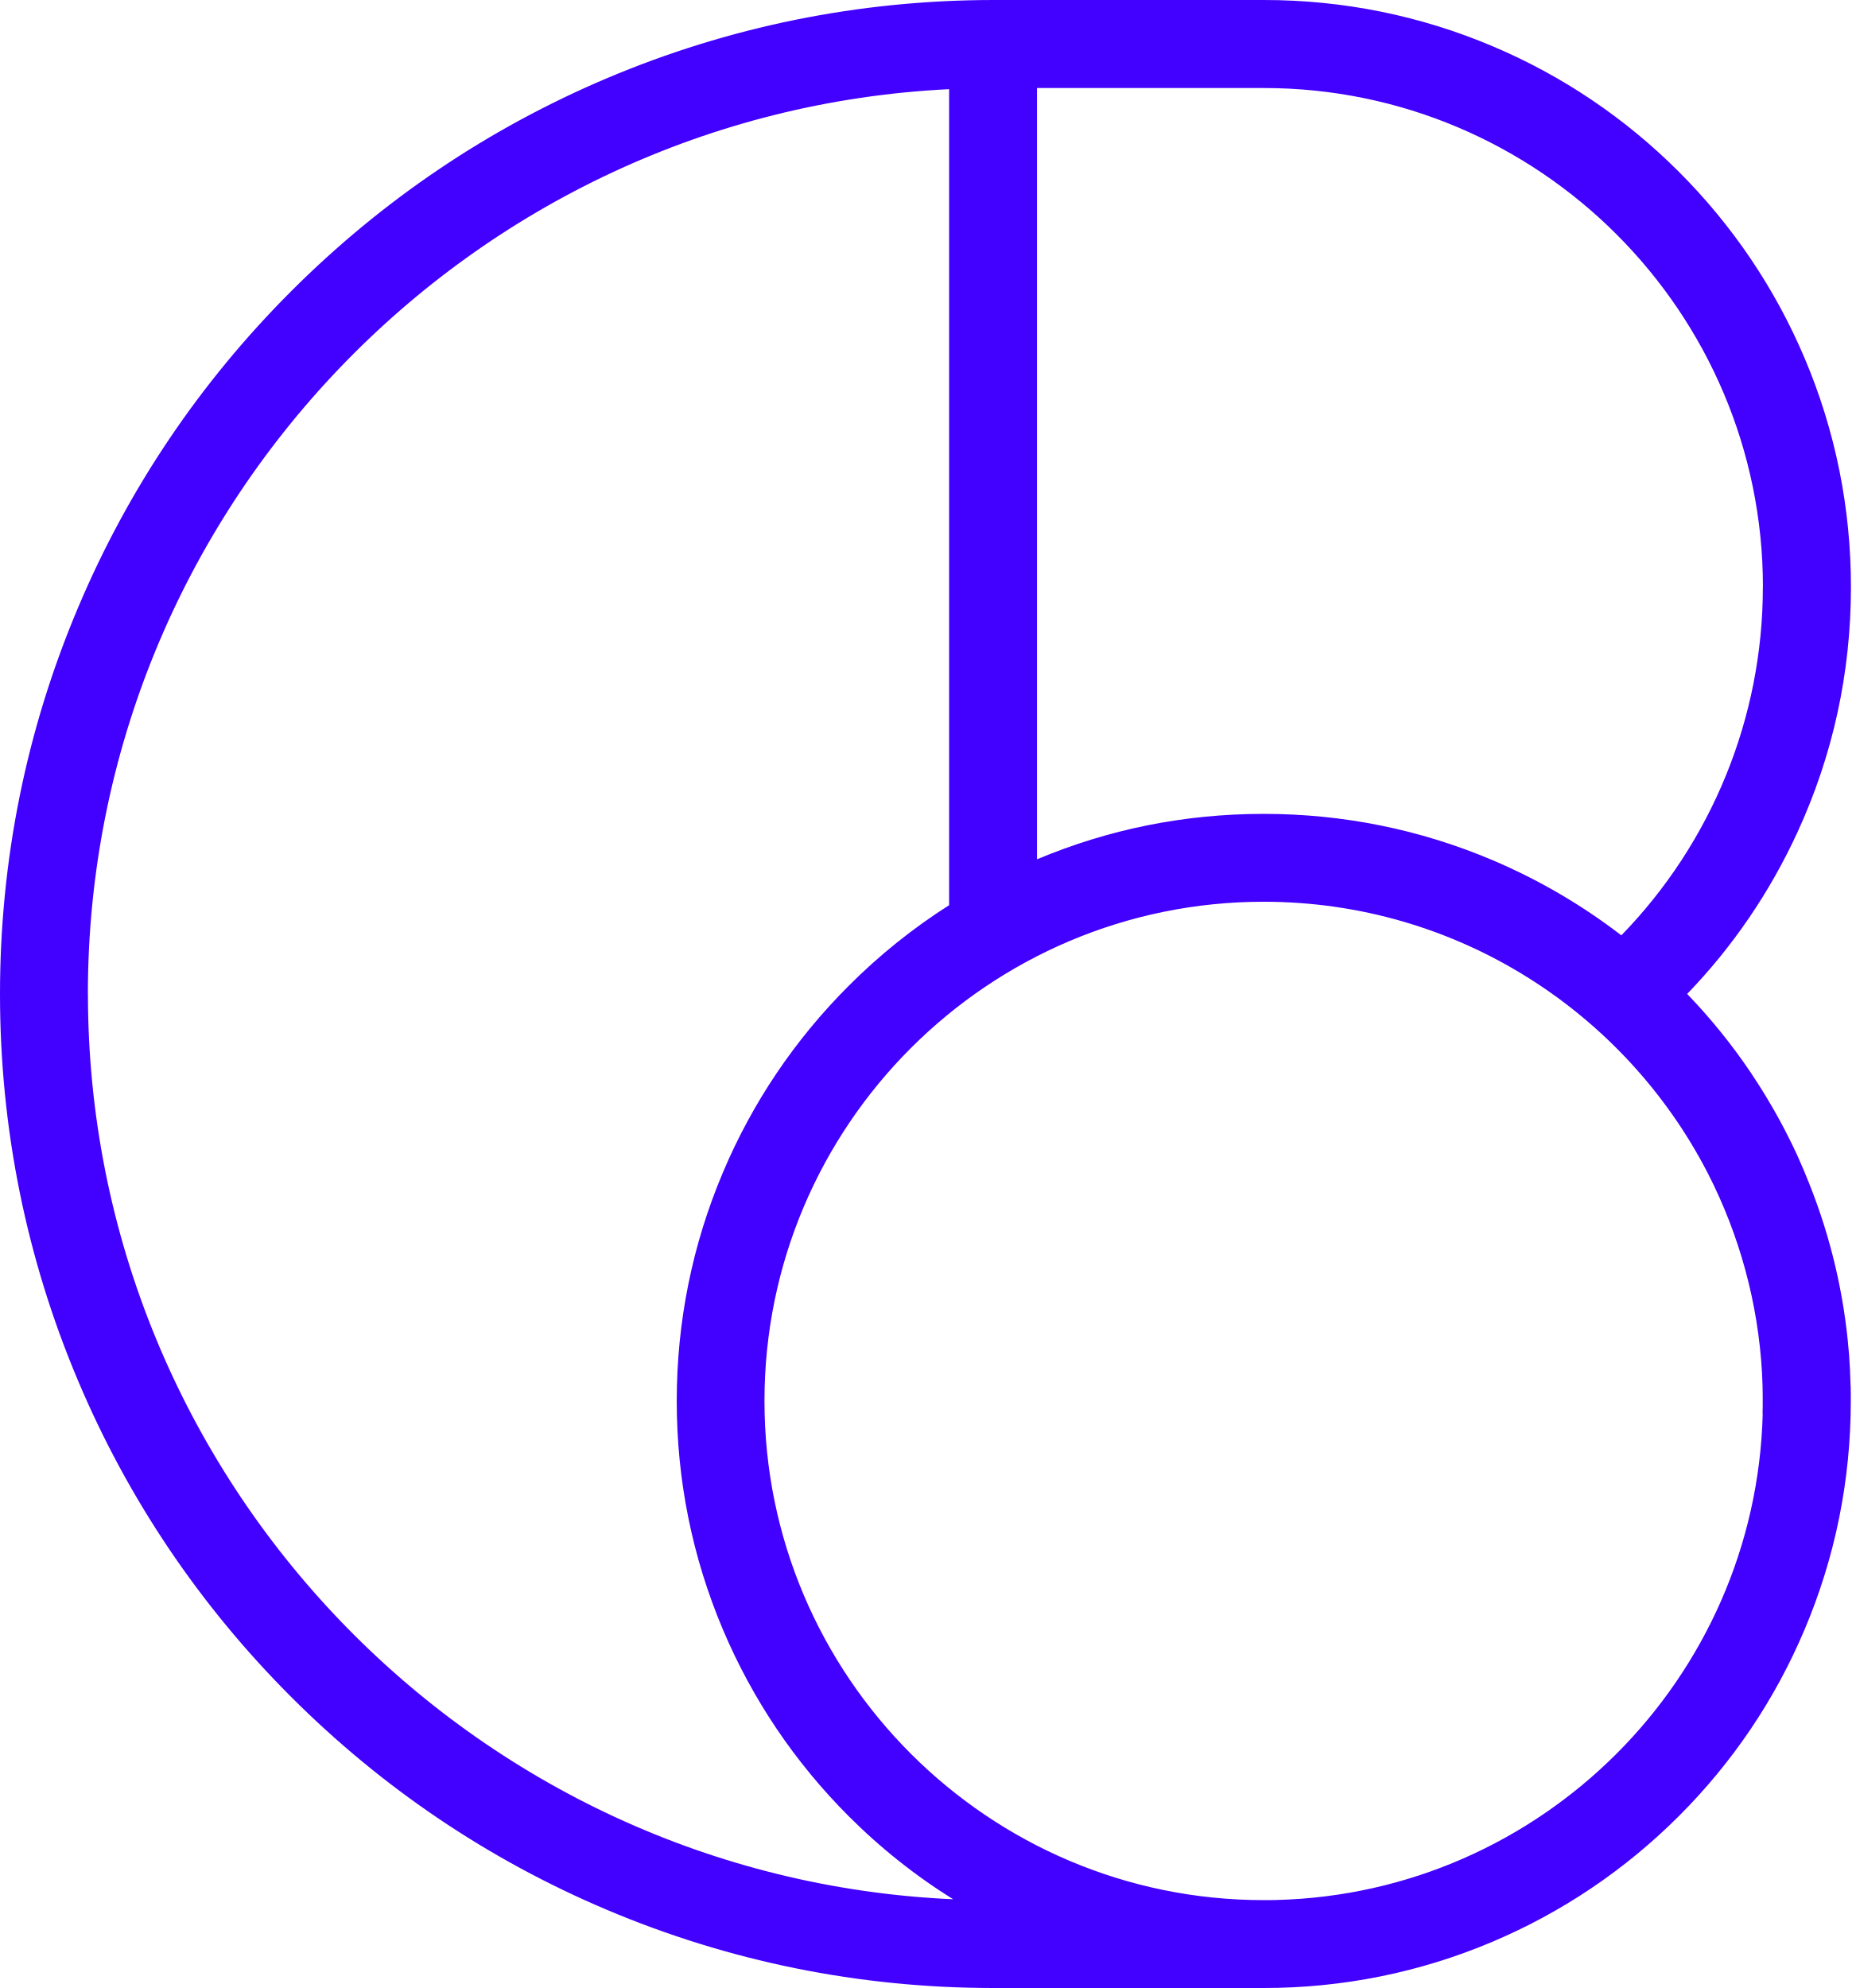
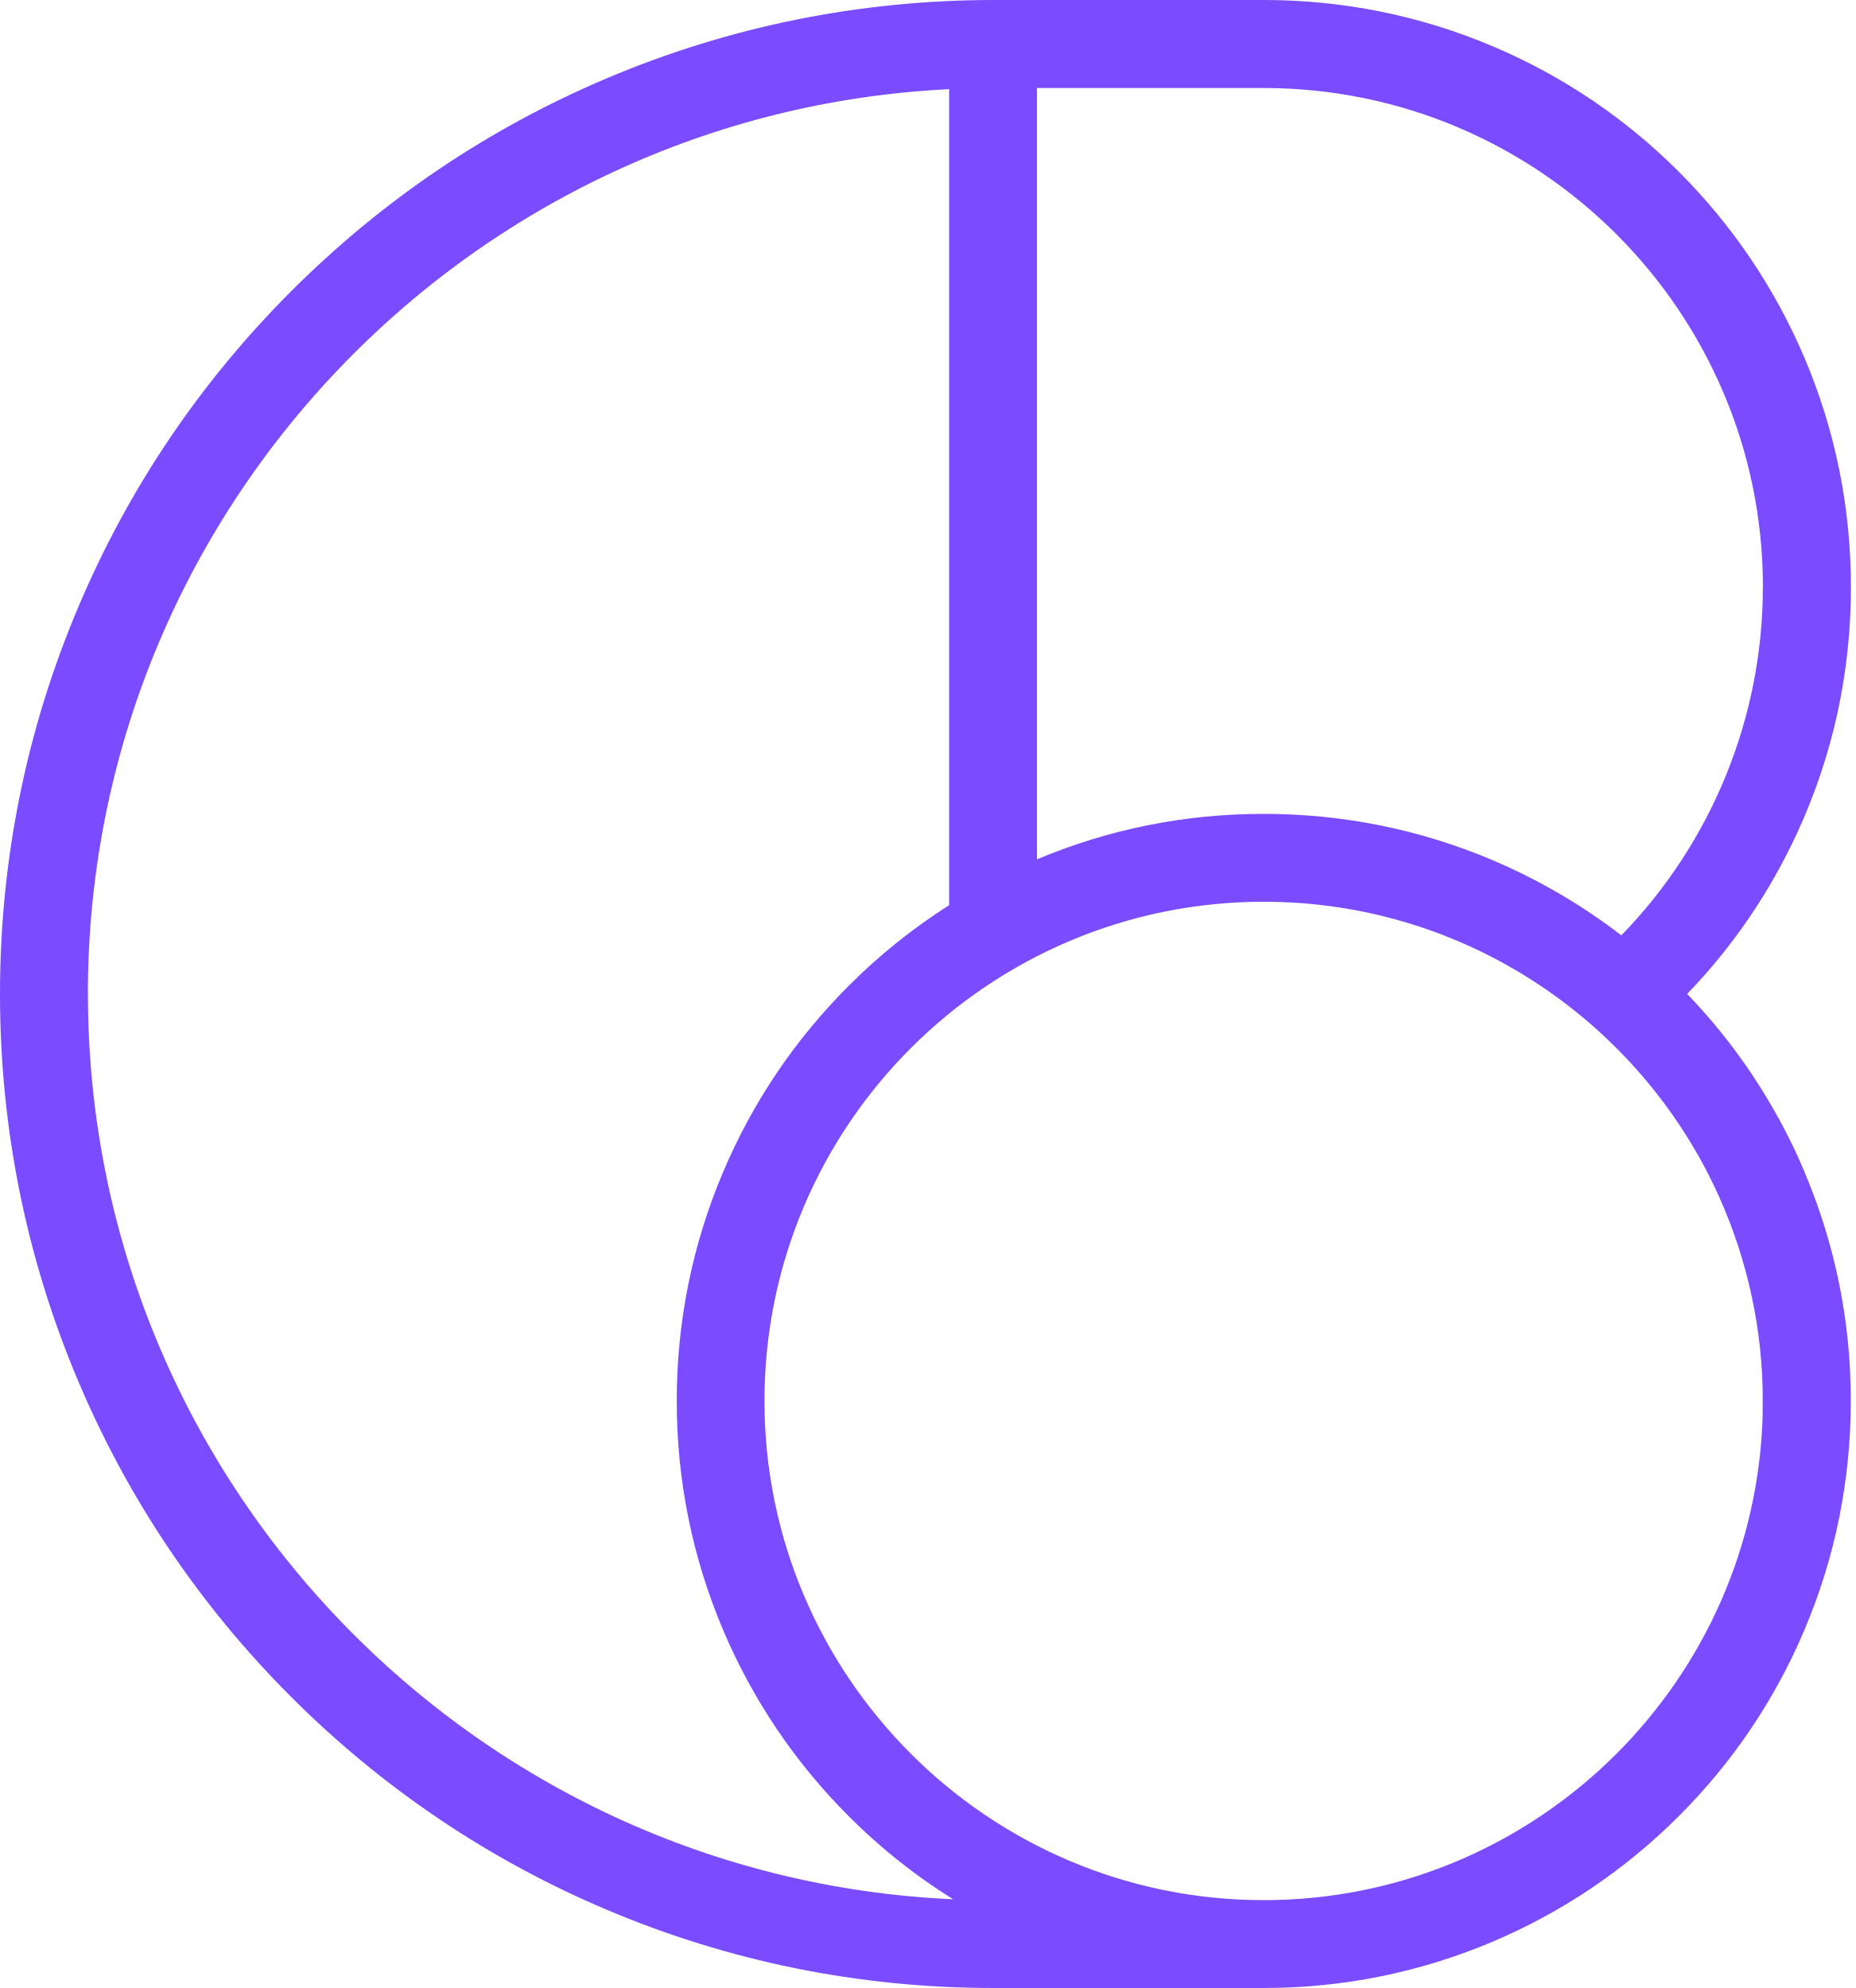
<svg xmlns="http://www.w3.org/2000/svg" width="140" height="150" viewBox="0 0 140 150" fill="none">
-   <path d="M139.631 104.563C139.62 104.221 139.609 103.878 139.593 103.536C139.593 103.503 139.593 103.471 139.593 103.438C139.577 103.096 139.555 102.753 139.528 102.411V102.33C139.495 101.976 139.463 101.629 139.43 101.275V101.243C138.99 96.846 137.903 92.586 136.186 88.51C136.18 88.494 136.175 88.483 136.169 88.466L136.159 88.434C136.034 88.146 135.909 87.858 135.784 87.57C135.756 87.51 135.729 87.445 135.702 87.385C135.675 87.325 135.648 87.265 135.621 87.2C135.566 87.081 135.506 86.961 135.452 86.841C135.387 86.695 135.316 86.553 135.246 86.407C135.175 86.255 135.099 86.108 135.023 85.956C134.898 85.706 134.773 85.461 134.648 85.217C134.555 85.037 134.458 84.853 134.36 84.673C134.289 84.548 134.224 84.423 134.153 84.298C134.056 84.124 133.963 83.956 133.865 83.782C133.8 83.668 133.735 83.559 133.67 83.445C133.561 83.255 133.452 83.07 133.338 82.885C133.284 82.793 133.224 82.701 133.17 82.603C133.039 82.391 132.909 82.179 132.773 81.967C132.73 81.902 132.691 81.837 132.648 81.771C132.485 81.516 132.317 81.26 132.148 81.005C132.137 80.983 132.121 80.967 132.11 80.945C130.686 78.831 129.078 76.842 127.301 74.995C130.746 71.424 133.534 67.332 135.621 62.8C138.3 56.98 139.658 50.752 139.658 44.296C139.658 38.318 138.485 32.514 136.175 27.052C133.941 21.776 130.751 17.042 126.686 12.972C122.622 8.907 117.883 5.712 112.606 3.483C107.144 1.174 101.34 0 95.363 0H74.935C64.821 0.011 55.007 2 45.768 5.913C36.845 9.695 28.835 15.102 21.955 21.988C15.075 28.873 9.673 36.889 5.902 45.817C1.984 55.072 0 64.887 0 75.005C0 85.124 1.984 94.939 5.891 104.183C9.662 113.111 15.064 121.127 21.944 128.012C28.824 134.898 36.834 140.305 45.758 144.087C54.996 148 64.811 149.995 74.924 150H95.352C101.33 150 107.134 148.826 112.595 146.517C117.872 144.283 122.605 141.093 126.676 137.028C130.741 132.963 133.936 128.224 136.164 122.948C138.474 117.486 139.647 111.682 139.647 105.704C139.647 105.351 139.648 104.998 139.637 104.645C139.637 104.617 139.637 104.59 139.637 104.563H139.631ZM133.001 106.677C132.49 126.676 116.318 142.848 96.319 143.359C95.999 143.37 95.672 143.37 95.346 143.37C74.582 143.37 57.681 126.475 57.681 105.704C57.681 84.934 74.576 68.039 95.346 68.039C109.932 68.039 122.611 76.375 128.866 88.537C131.251 93.194 132.664 98.341 132.952 103.645C132.952 103.661 132.952 103.677 132.952 103.694C132.969 103.987 132.98 104.28 132.99 104.574C132.99 104.617 132.99 104.661 132.99 104.704C133.001 105.036 133.001 105.367 133.001 105.704C133.001 106.041 133.001 106.351 132.99 106.677H133.001ZM133.012 44.307C133.012 54.148 129.148 63.572 122.334 70.576C119.35 68.278 116.089 66.376 112.595 64.892C107.134 62.582 101.33 61.409 95.352 61.409C89.374 61.409 83.668 62.561 78.244 64.838V6.641H95.352C116.122 6.641 133.018 23.536 133.018 44.307H133.012ZM6.63 75.005C6.63 38.454 35.487 8.494 71.614 6.728V68.299C68.886 70.033 66.349 72.065 64.033 74.386C59.968 78.451 56.773 83.19 54.545 88.466C52.235 93.928 51.062 99.732 51.062 105.71C51.062 111.688 52.235 117.491 54.545 122.953C56.779 128.23 59.968 132.963 64.033 137.034C66.435 139.436 69.076 141.533 71.919 143.305C35.65 141.691 6.635 111.66 6.635 75.011L6.63 75.005Z" fill="#4200FF" />
+   <path d="M139.631 104.563C139.62 104.221 139.609 103.878 139.593 103.536C139.593 103.503 139.593 103.471 139.593 103.438C139.577 103.096 139.555 102.753 139.528 102.411V102.33C139.495 101.976 139.463 101.629 139.43 101.275V101.243C138.99 96.846 137.903 92.586 136.186 88.51C136.18 88.494 136.175 88.483 136.169 88.466L136.159 88.434C136.034 88.146 135.909 87.858 135.784 87.57C135.756 87.51 135.729 87.445 135.702 87.385C135.675 87.325 135.648 87.265 135.621 87.2C135.566 87.081 135.506 86.961 135.452 86.841C135.387 86.695 135.316 86.553 135.246 86.407C135.175 86.255 135.099 86.108 135.023 85.956C134.898 85.706 134.773 85.461 134.648 85.217C134.555 85.037 134.458 84.853 134.36 84.673C134.289 84.548 134.224 84.423 134.153 84.298C134.056 84.124 133.963 83.956 133.865 83.782C133.8 83.668 133.735 83.559 133.67 83.445C133.561 83.255 133.452 83.07 133.338 82.885C133.284 82.793 133.224 82.701 133.17 82.603C133.039 82.391 132.909 82.179 132.773 81.967C132.73 81.902 132.691 81.837 132.648 81.771C132.485 81.516 132.317 81.26 132.148 81.005C132.137 80.983 132.121 80.967 132.11 80.945C130.686 78.831 129.078 76.842 127.301 74.995C130.746 71.424 133.534 67.332 135.621 62.8C138.3 56.98 139.658 50.752 139.658 44.296C139.658 38.318 138.485 32.514 136.175 27.052C133.941 21.776 130.751 17.042 126.686 12.972C122.622 8.907 117.883 5.712 112.606 3.483C107.144 1.174 101.34 0 95.363 0H74.935C64.821 0.011 55.007 2 45.768 5.913C36.845 9.695 28.835 15.102 21.955 21.988C15.075 28.873 9.673 36.889 5.902 45.817C1.984 55.072 0 64.887 0 75.005C0 85.124 1.984 94.939 5.891 104.183C9.662 113.111 15.064 121.127 21.944 128.012C28.824 134.898 36.834 140.305 45.758 144.087C54.996 148 64.811 149.995 74.924 150H95.352C101.33 150 107.134 148.826 112.595 146.517C117.872 144.283 122.605 141.093 126.676 137.028C130.741 132.963 133.936 128.224 136.164 122.948C138.474 117.486 139.647 111.682 139.647 105.704C139.647 105.351 139.648 104.998 139.637 104.645C139.637 104.617 139.637 104.59 139.637 104.563H139.631ZM133.001 106.677C132.49 126.676 116.318 142.848 96.319 143.359C95.999 143.37 95.672 143.37 95.346 143.37C74.582 143.37 57.681 126.475 57.681 105.704C57.681 84.934 74.576 68.039 95.346 68.039C109.932 68.039 122.611 76.375 128.866 88.537C131.251 93.194 132.664 98.341 132.952 103.645C132.952 103.661 132.952 103.677 132.952 103.694C132.969 103.987 132.98 104.28 132.99 104.574C132.99 104.617 132.99 104.661 132.99 104.704C133.001 105.036 133.001 105.367 133.001 105.704C133.001 106.041 133.001 106.351 132.99 106.677H133.001ZM133.012 44.307C133.012 54.148 129.148 63.572 122.334 70.576C119.35 68.278 116.089 66.376 112.595 64.892C107.134 62.582 101.33 61.409 95.352 61.409C89.374 61.409 83.668 62.561 78.244 64.838V6.641H95.352C116.122 6.641 133.018 23.536 133.018 44.307H133.012ZM6.63 75.005C6.63 38.454 35.487 8.494 71.614 6.728V68.299C68.886 70.033 66.349 72.065 64.033 74.386C59.968 78.451 56.773 83.19 54.545 88.466C52.235 93.928 51.062 99.732 51.062 105.71C51.062 111.688 52.235 117.491 54.545 122.953C56.779 128.23 59.968 132.963 64.033 137.034C66.435 139.436 69.076 141.533 71.919 143.305C35.65 141.691 6.635 111.66 6.635 75.011L6.63 75.005Z" fill="#7b4bff" />
</svg>
